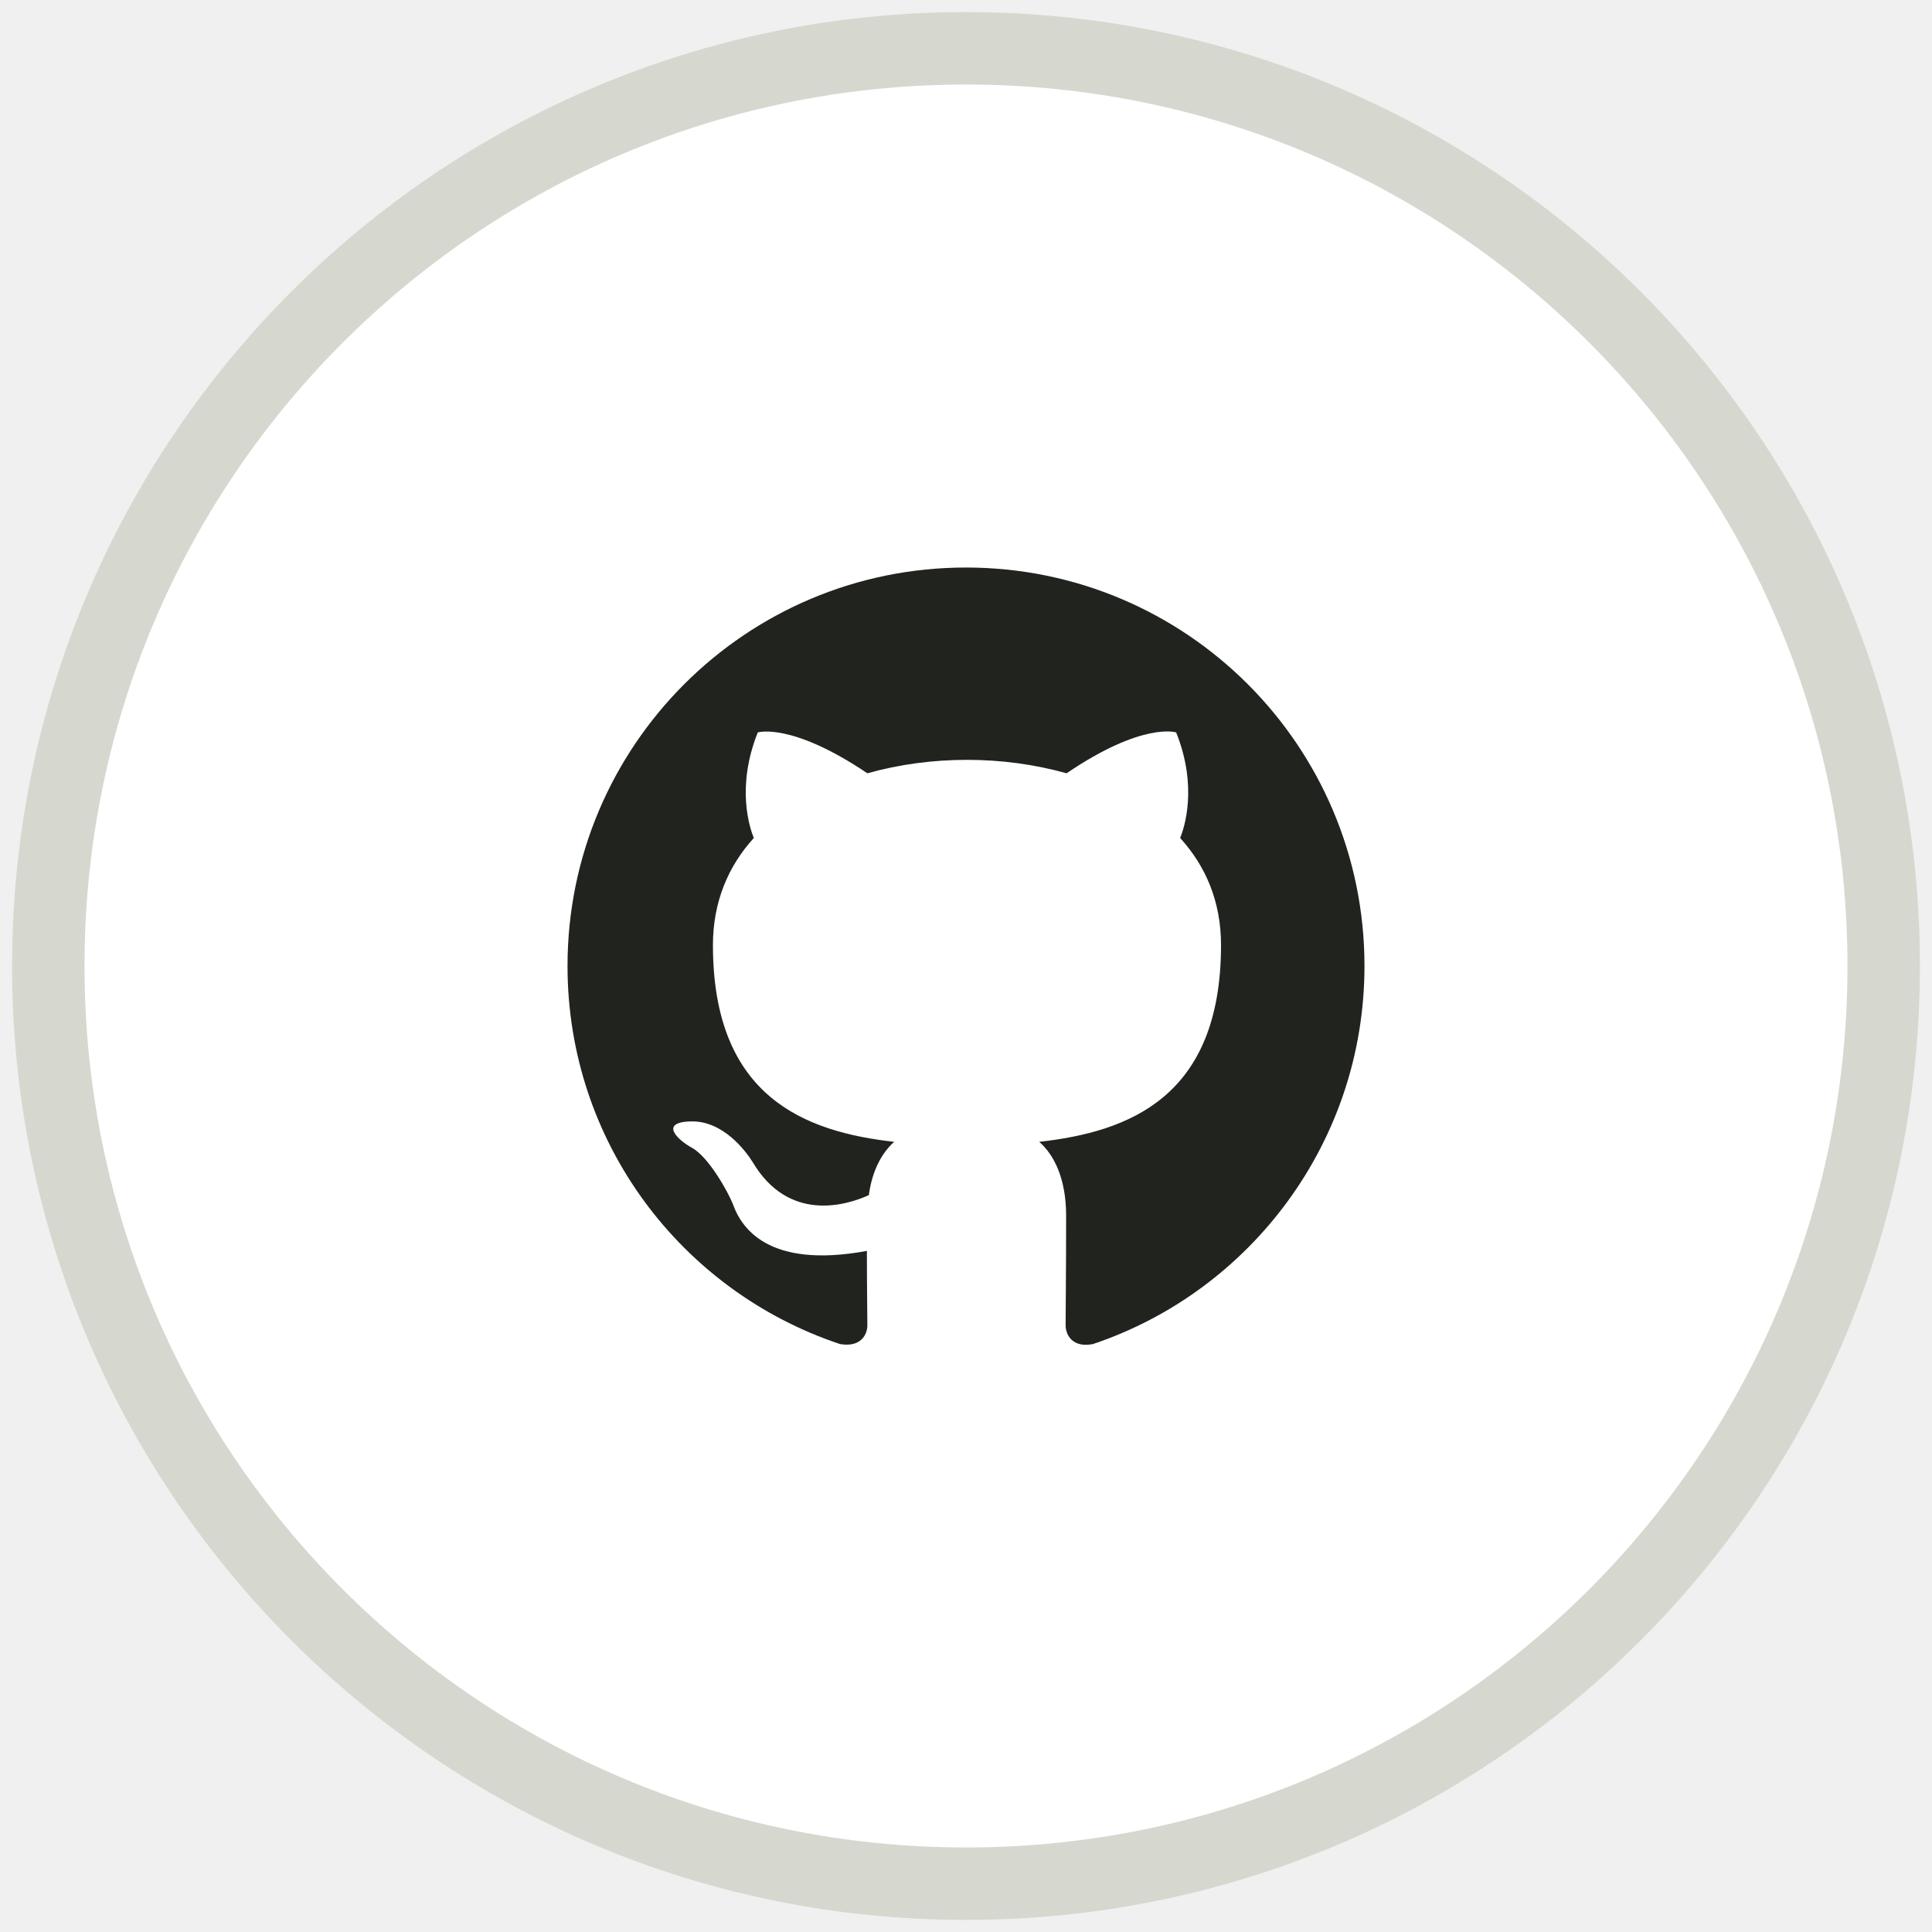
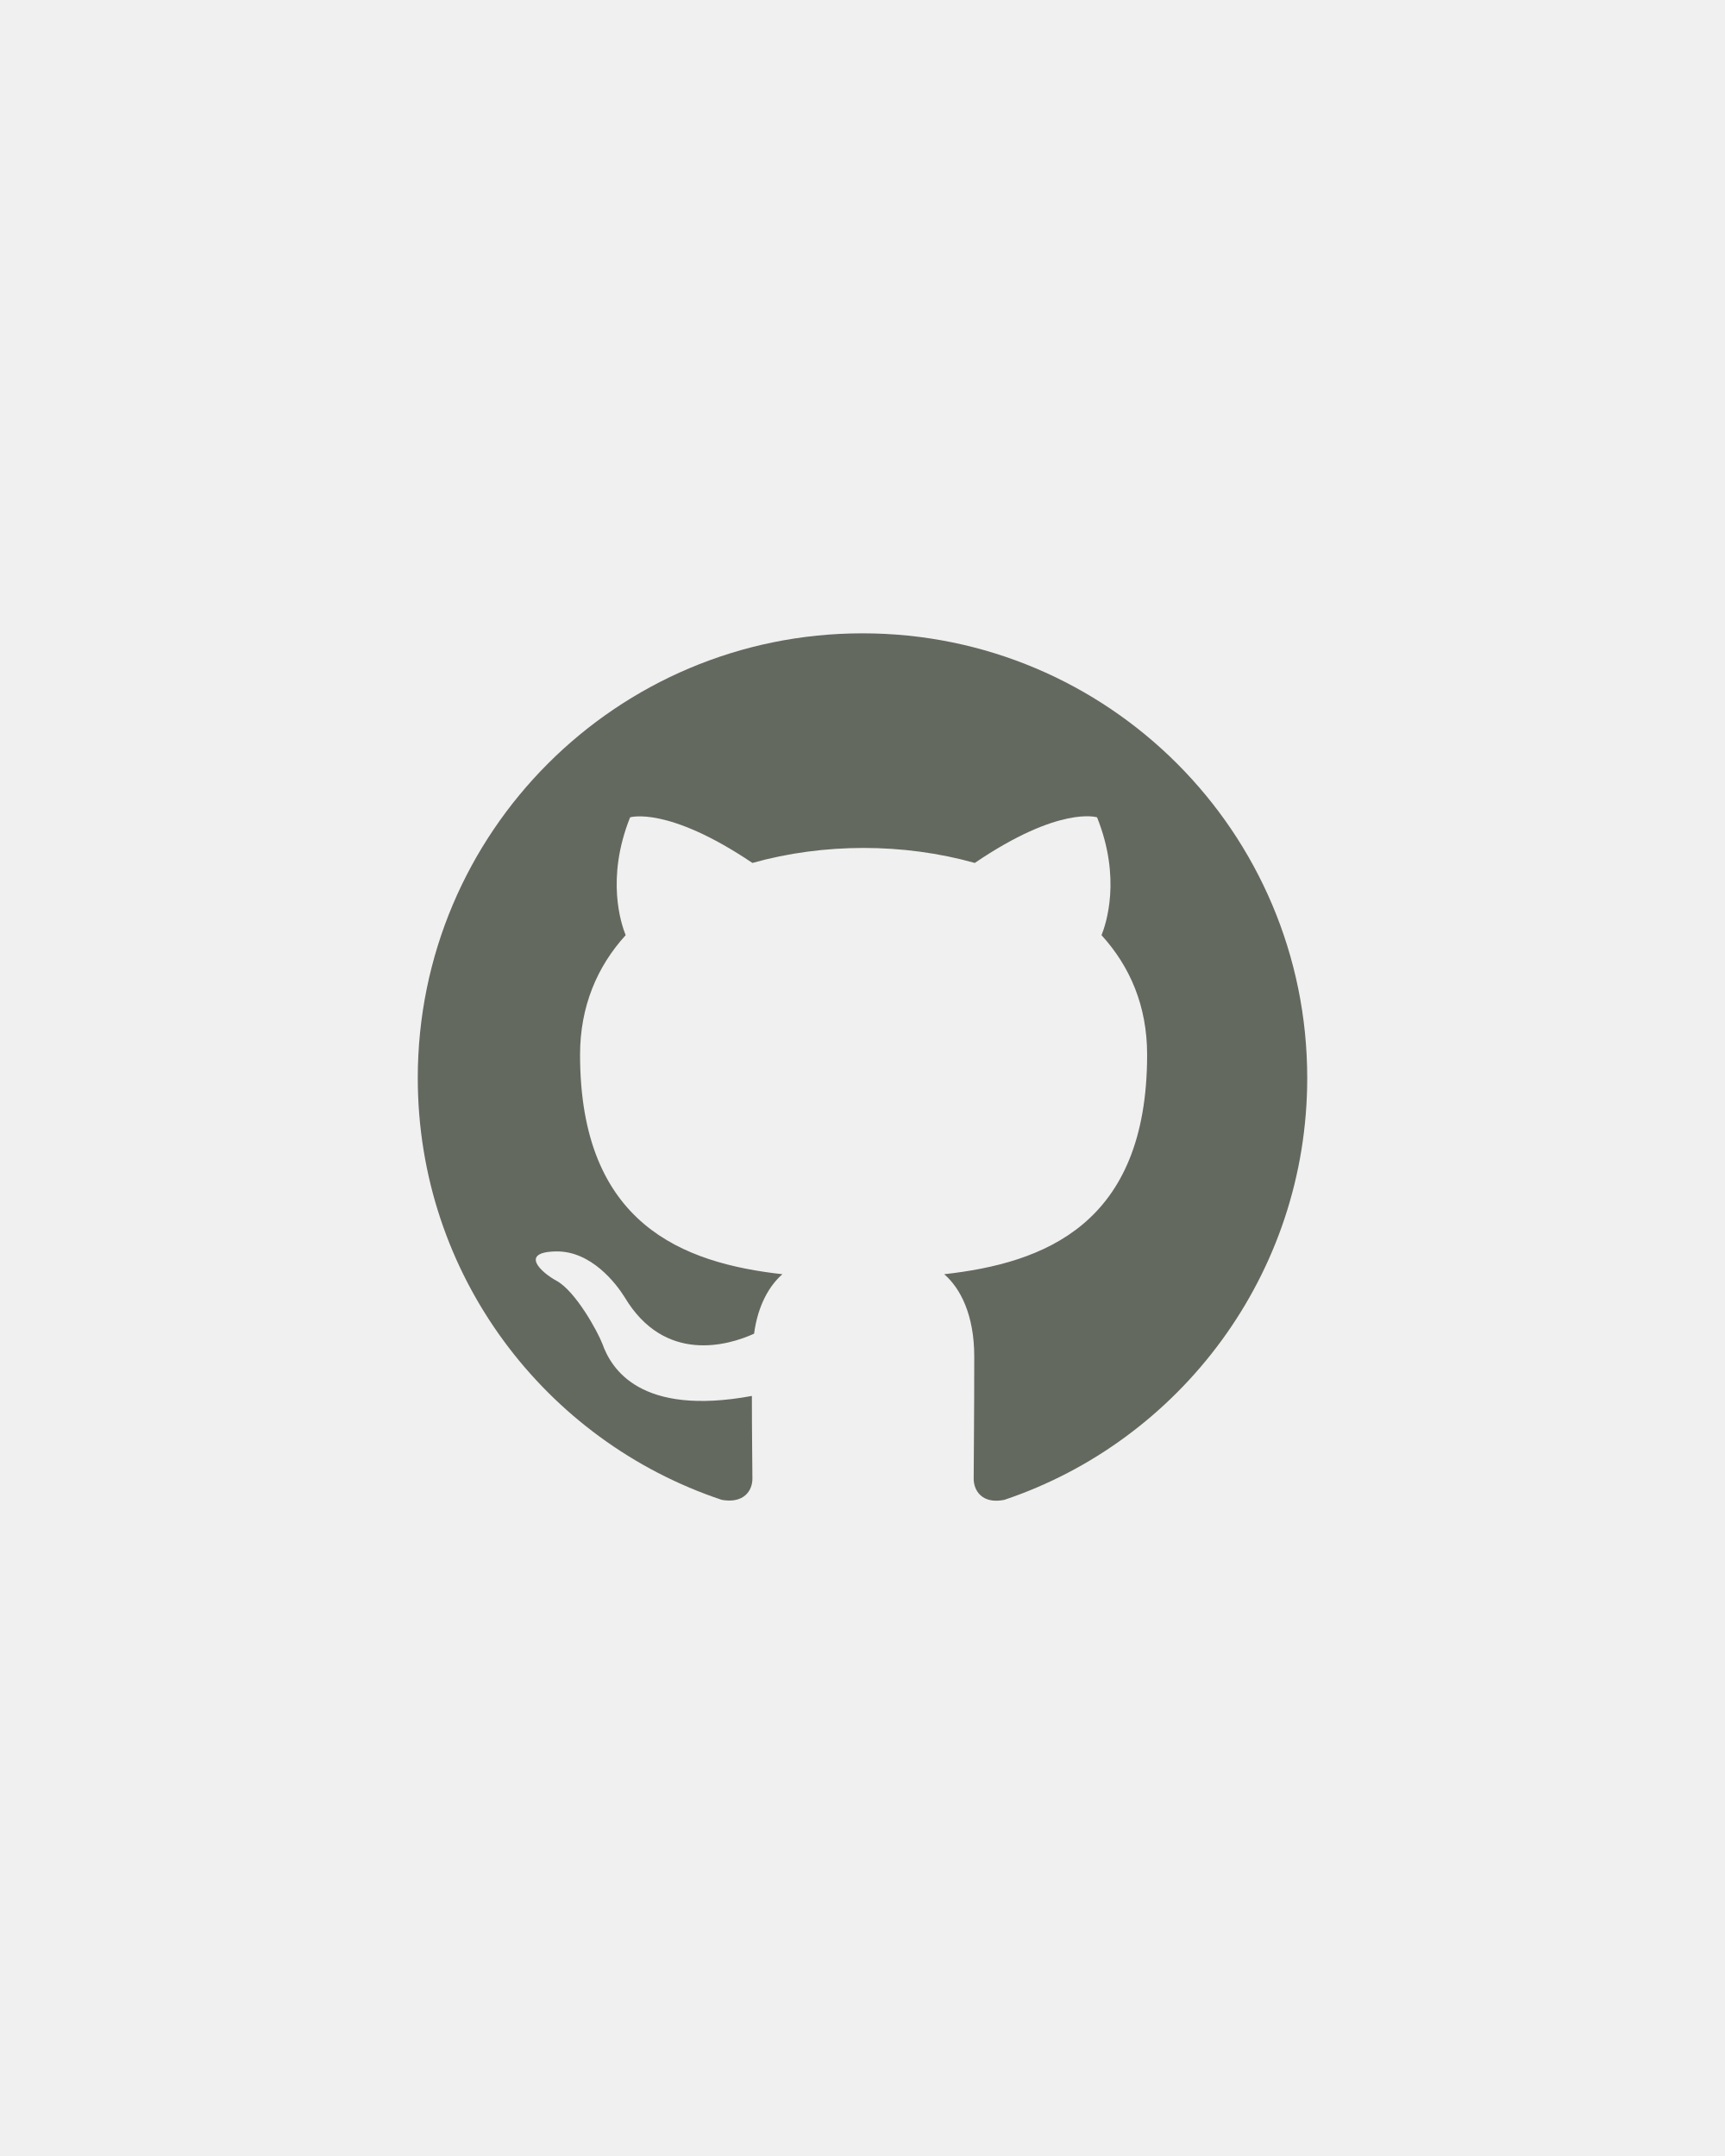
- <svg xmlns="http://www.w3.org/2000/svg" width="40" height="40" viewBox="0 0 40 40" role="img" aria-label="github">
-   <circle cx="20" cy="20" r="19" fill="#ffffff" stroke="#d6d8cf" stroke-width="1.5" />
-   <path fill="#20231e" transform="translate(11.000 11.000) scale(0.75)" d="M12 1C5.923 1 1 5.923 1 12c0 4.867 3.149 8.979 7.521 10.436.55.096.756-.233.756-.522 0-.262-.013-1.128-.013-2.049-2.764.509-3.479-.674-3.699-1.292-.124-.317-.66-1.293-1.128-1.554-.385-.207-.935-.715-.014-.729.866-.014 1.485.797 1.691 1.128.99 1.663 2.571 1.196 3.204.907.096-.715.385-1.196.701-1.471-2.448-.275-5.005-1.224-5.005-5.431 0-1.196.426-2.186 1.128-2.956-.11-.275-.495-1.402.11-2.915 0 0 .921-.289 3.025 1.128.88-.247 1.815-.371 2.75-.371.935 0 1.87.124 2.75.371 2.104-1.43 3.025-1.128 3.025-1.128.605 1.513.22 2.64.11 2.915.701.77 1.128 1.746 1.128 2.956 0 4.221-2.571 5.156-5.019 5.431.399.344.743 1.004.743 2.035 0 1.471-.014 2.654-.014 3.025 0 .289.206.632.756.522C19.851 20.979 23 16.854 23 12c0-6.077-4.922-11-11-11Z" />
+ <svg xmlns="http://www.w3.org/2000/svg" width="32" height="40" viewBox="0 0 32 40" role="img" aria-label="github">
+   <path fill="#64695f" transform="translate(7.000 11.000) scale(0.75)" d="M12 1C5.923 1 1 5.923 1 12c0 4.867 3.149 8.979 7.521 10.436.55.096.756-.233.756-.522 0-.262-.013-1.128-.013-2.049-2.764.509-3.479-.674-3.699-1.292-.124-.317-.66-1.293-1.128-1.554-.385-.207-.935-.715-.014-.729.866-.014 1.485.797 1.691 1.128.99 1.663 2.571 1.196 3.204.907.096-.715.385-1.196.701-1.471-2.448-.275-5.005-1.224-5.005-5.431 0-1.196.426-2.186 1.128-2.956-.11-.275-.495-1.402.11-2.915 0 0 .921-.289 3.025 1.128.88-.247 1.815-.371 2.75-.371.935 0 1.87.124 2.75.371 2.104-1.43 3.025-1.128 3.025-1.128.605 1.513.22 2.64.11 2.915.701.77 1.128 1.746 1.128 2.956 0 4.221-2.571 5.156-5.019 5.431.399.344.743 1.004.743 2.035 0 1.471-.014 2.654-.014 3.025 0 .289.206.632.756.522C19.851 20.979 23 16.854 23 12c0-6.077-4.922-11-11-11Z" />
</svg>
